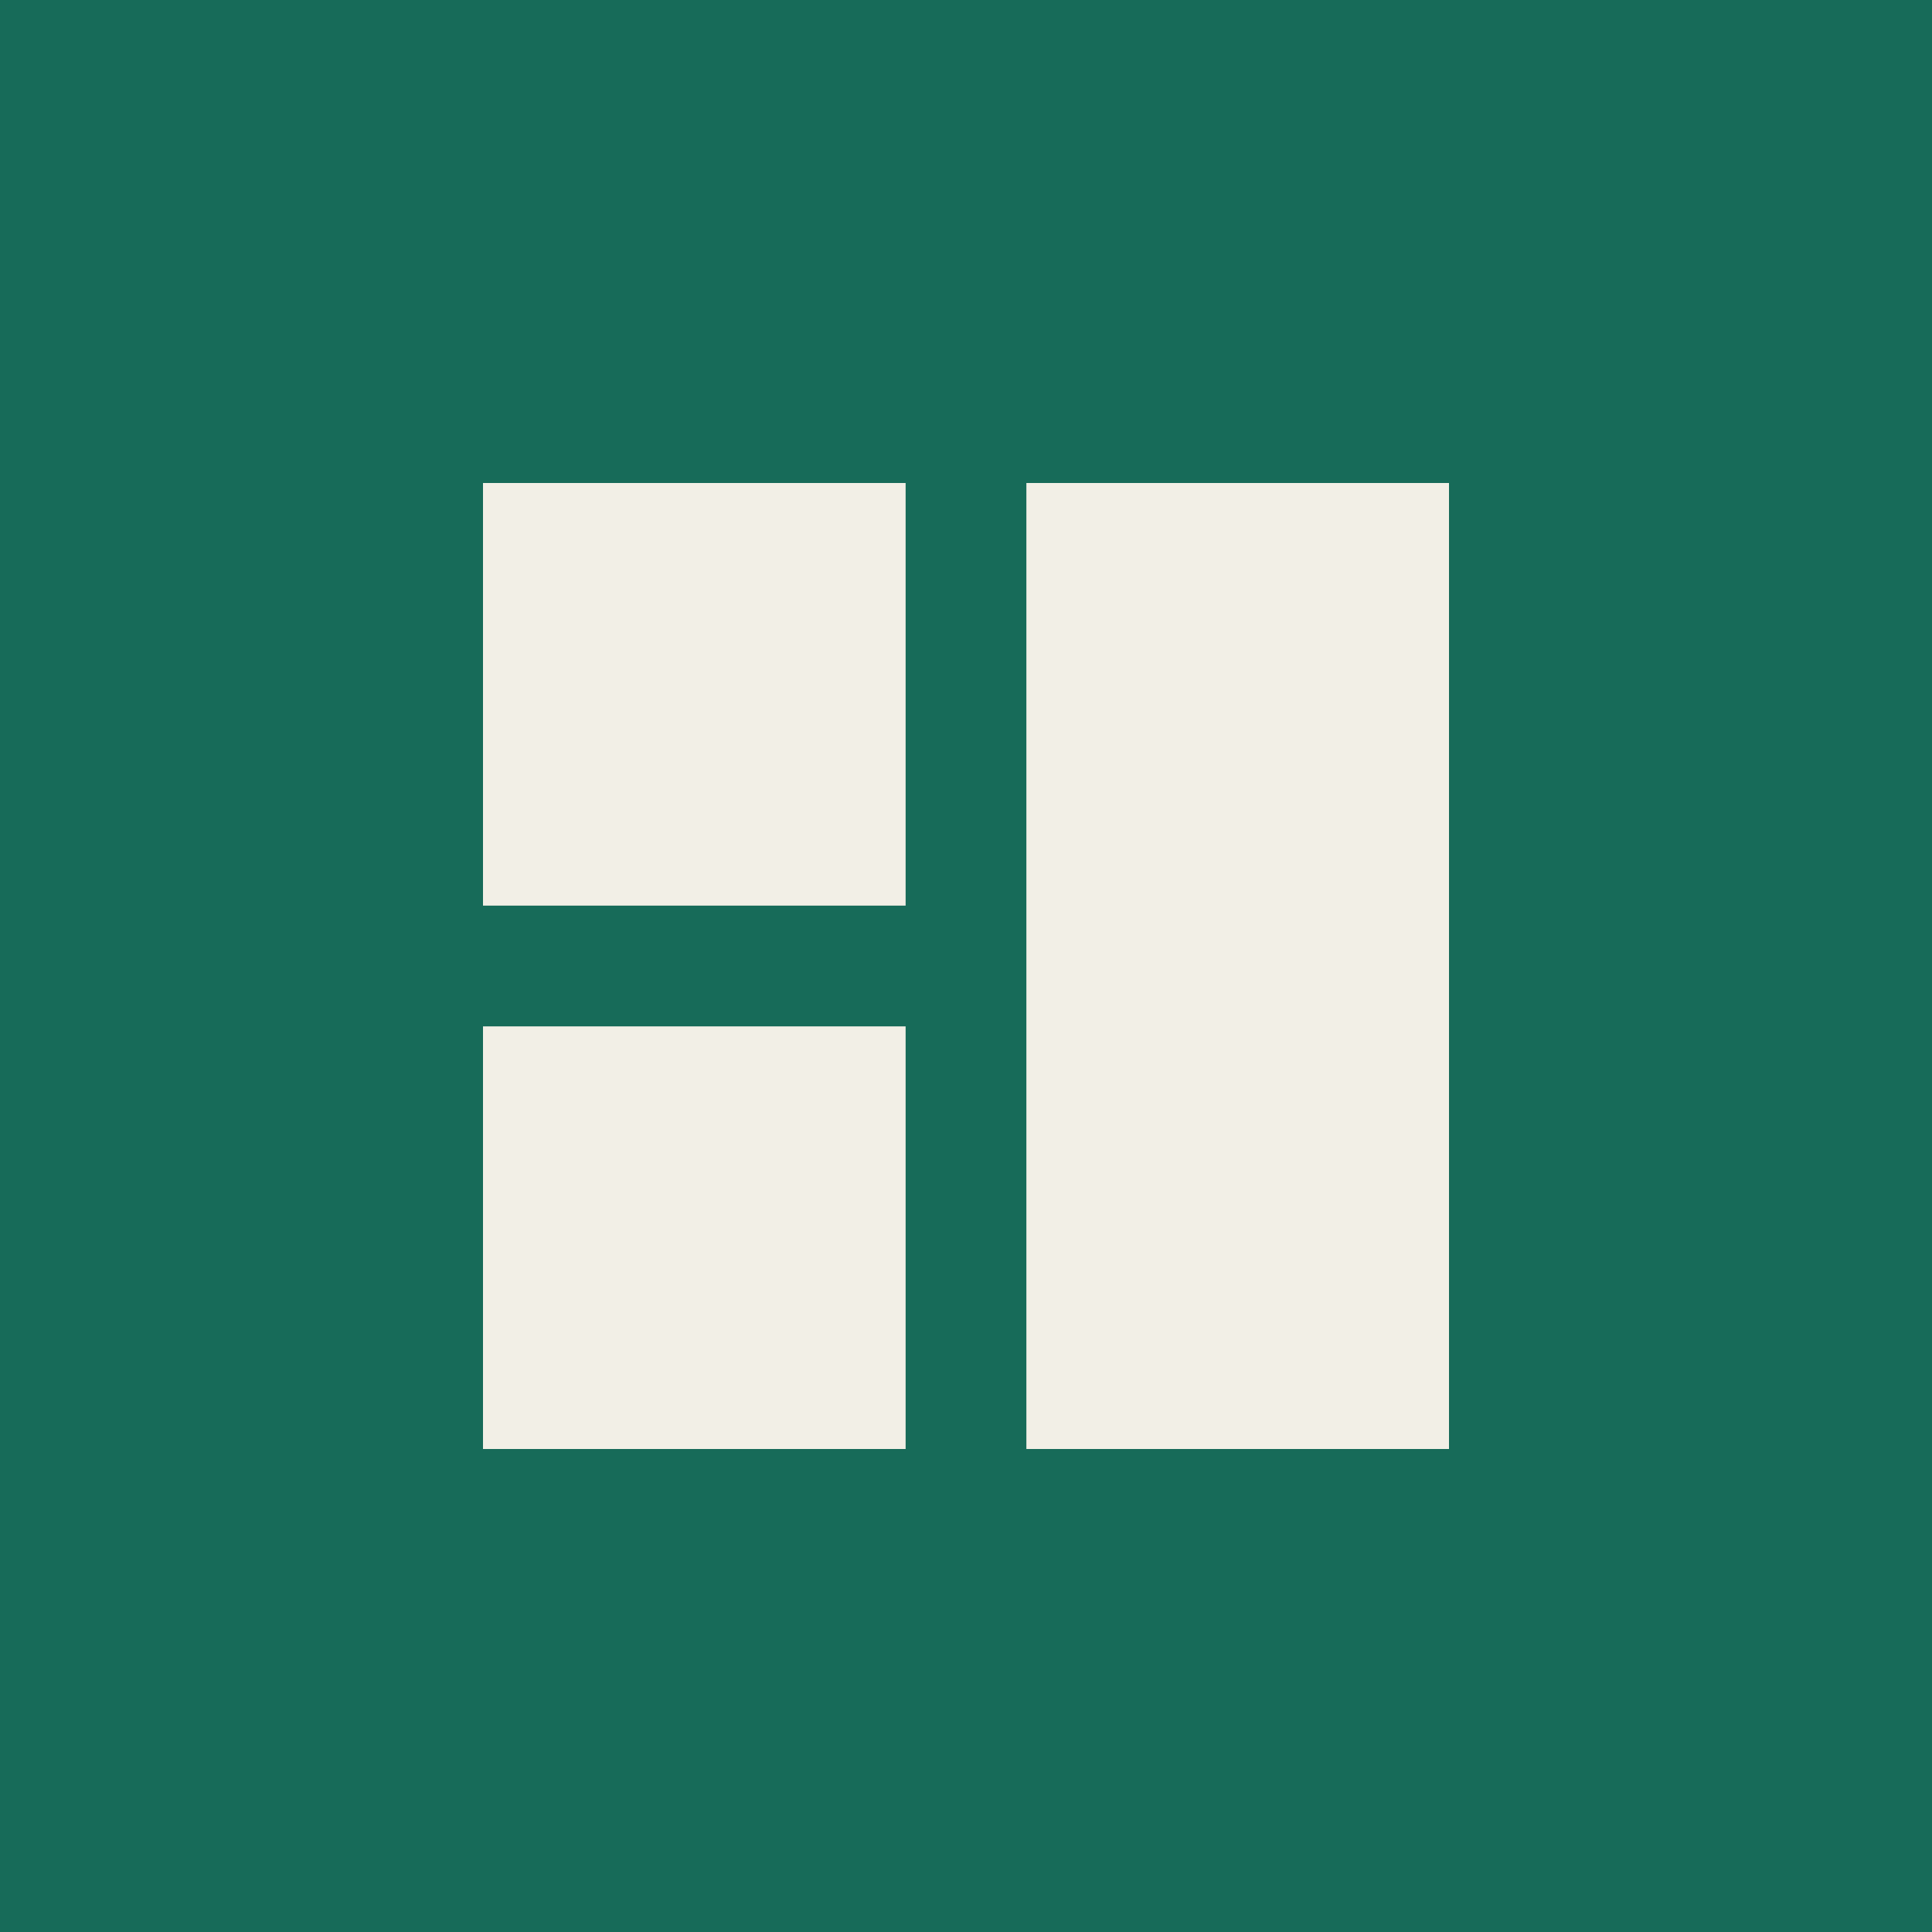
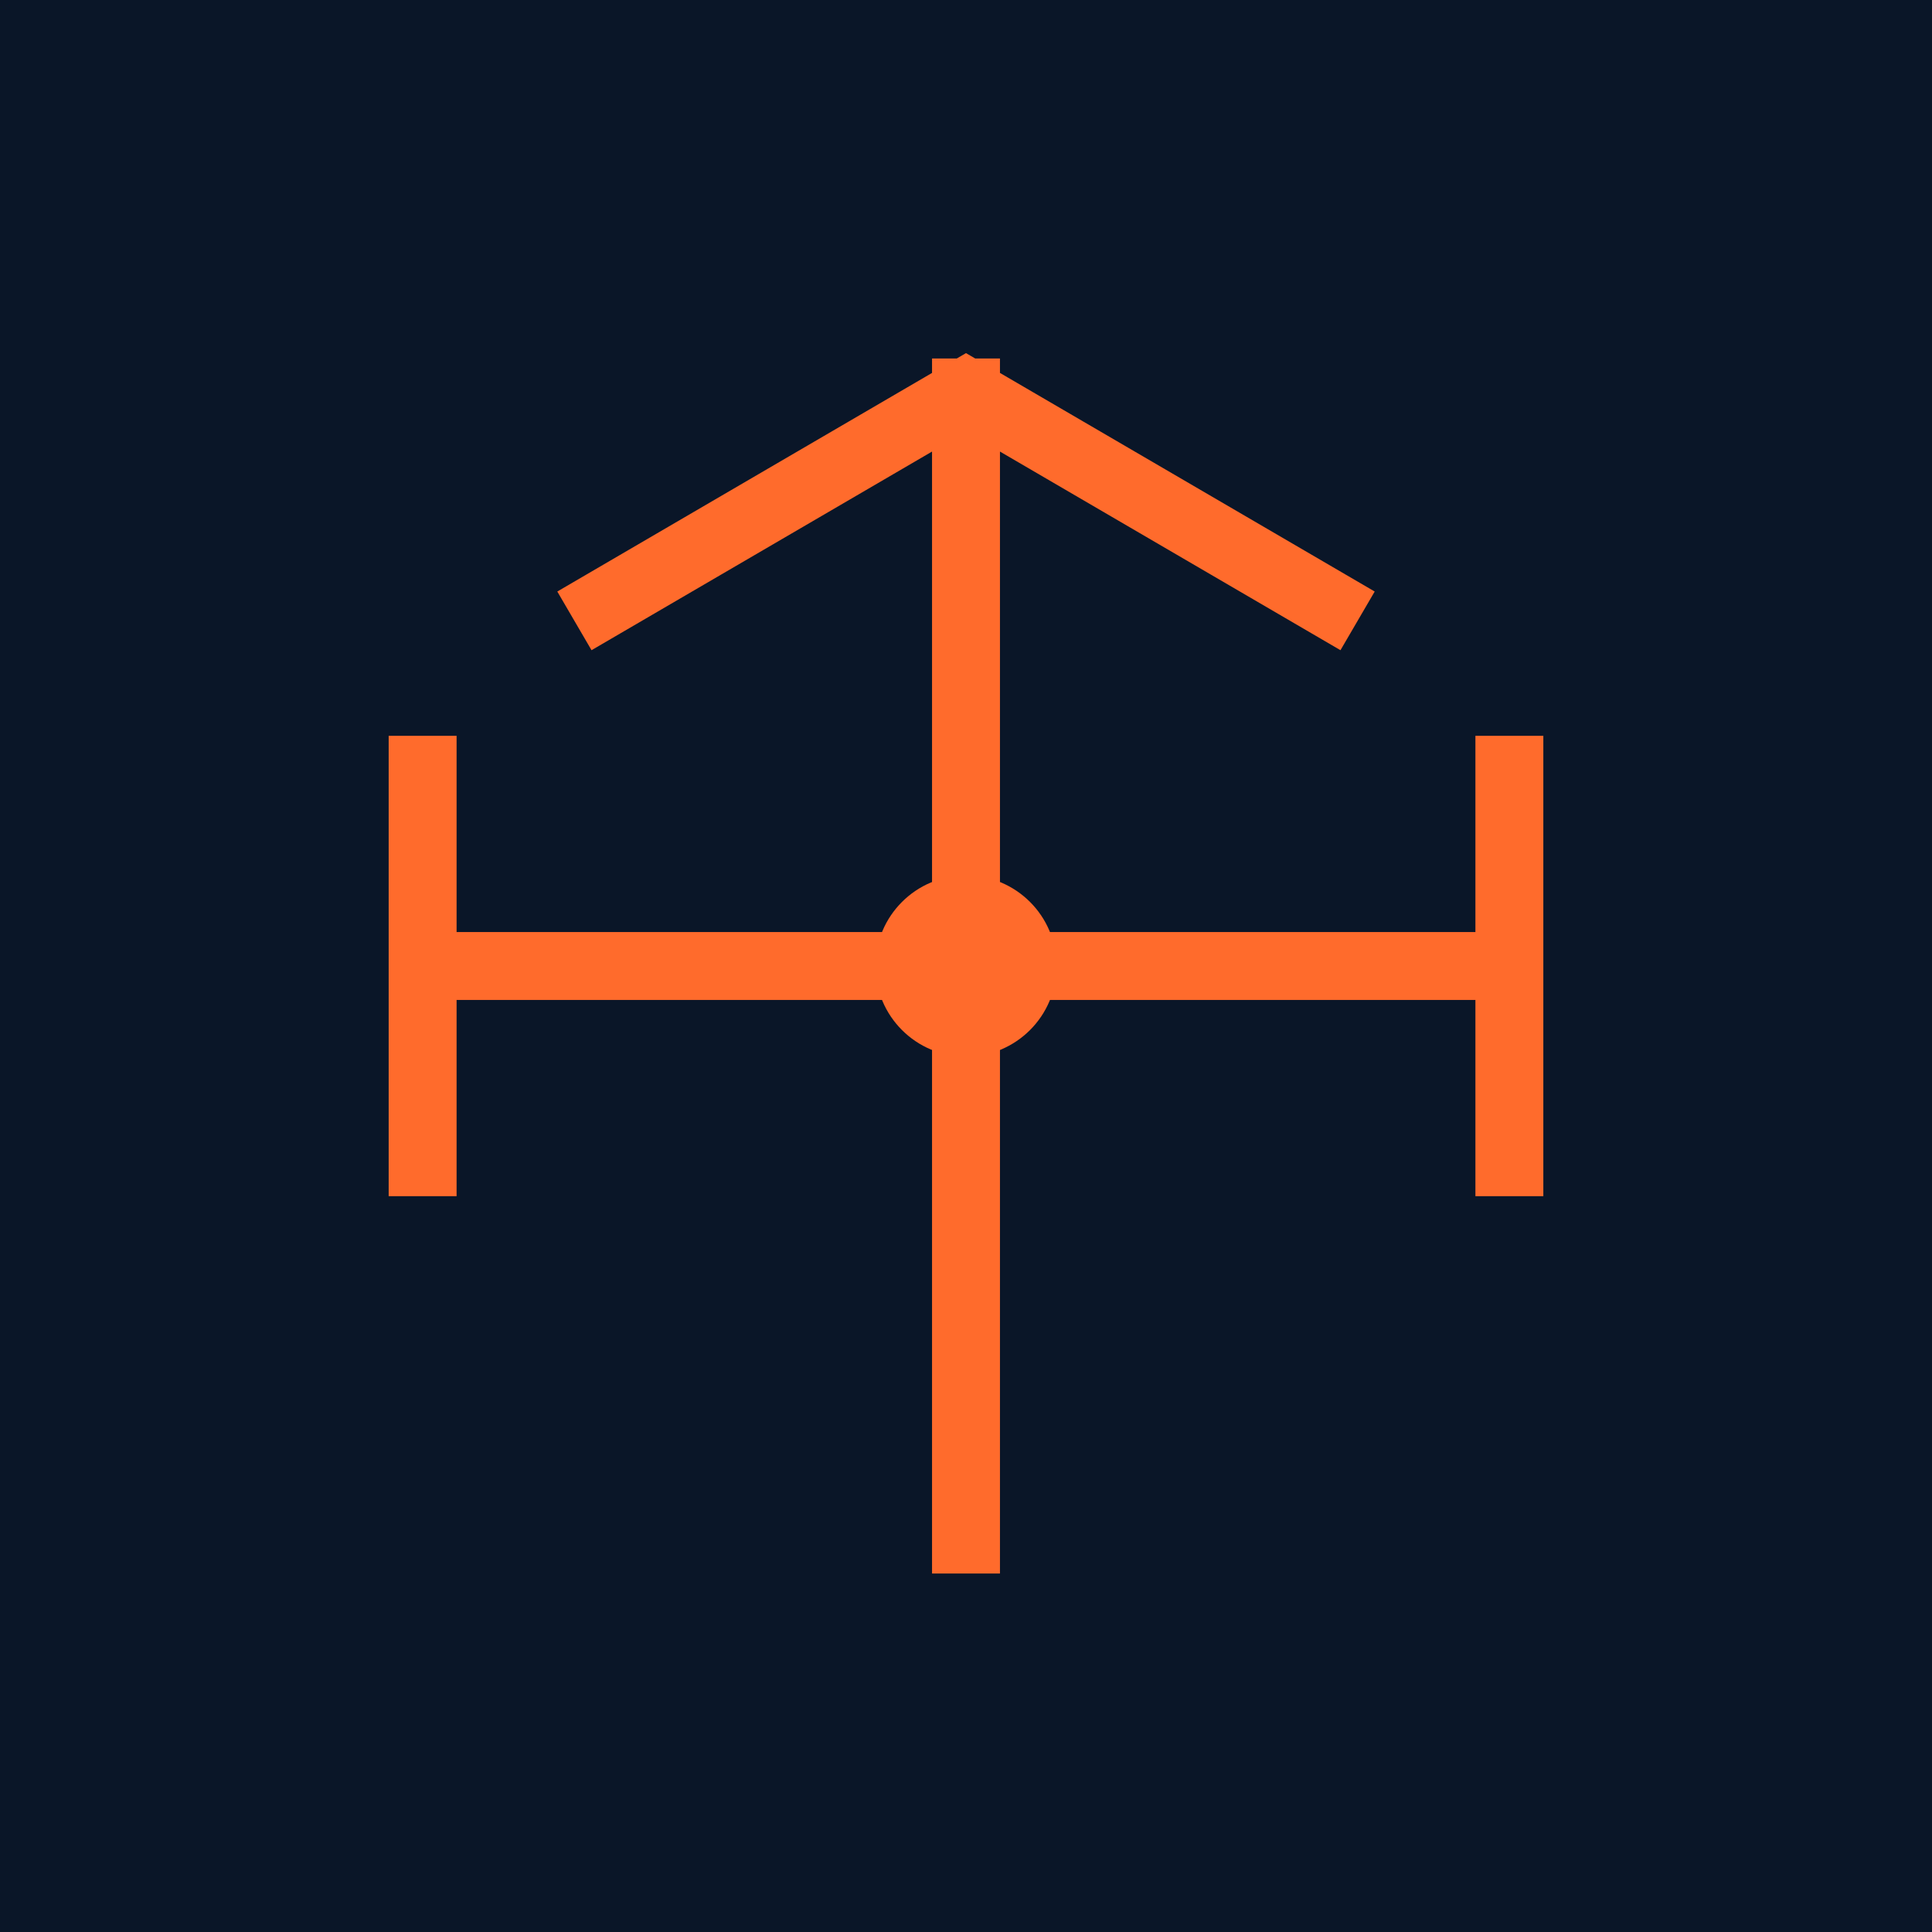
- <svg xmlns="http://www.w3.org/2000/svg" viewBox="0 0 512 512">
-   <rect width="512" height="512" fill="#176b59" />
-   <path d="M128 128h112v112H128zM272 128h112v256H272zM128 272h112v112H128z" fill="#f2efe6" />
+ <svg xmlns="http://www.w3.org/2000/svg" width="512" height="512" viewBox="0 0 512 512">
+   <rect width="512" height="512" fill="#0A1628" />
+   <g fill="none" stroke="#FF6B2C" stroke-width="18" stroke-linecap="square">
+     <path d="M112 256h288M112 204v104M400 204v104M160 160l96-56 96 56M256 104v304" />
+   </g>
+   <circle cx="256" cy="256" r="24" fill="#FF6B2C" />
</svg>
